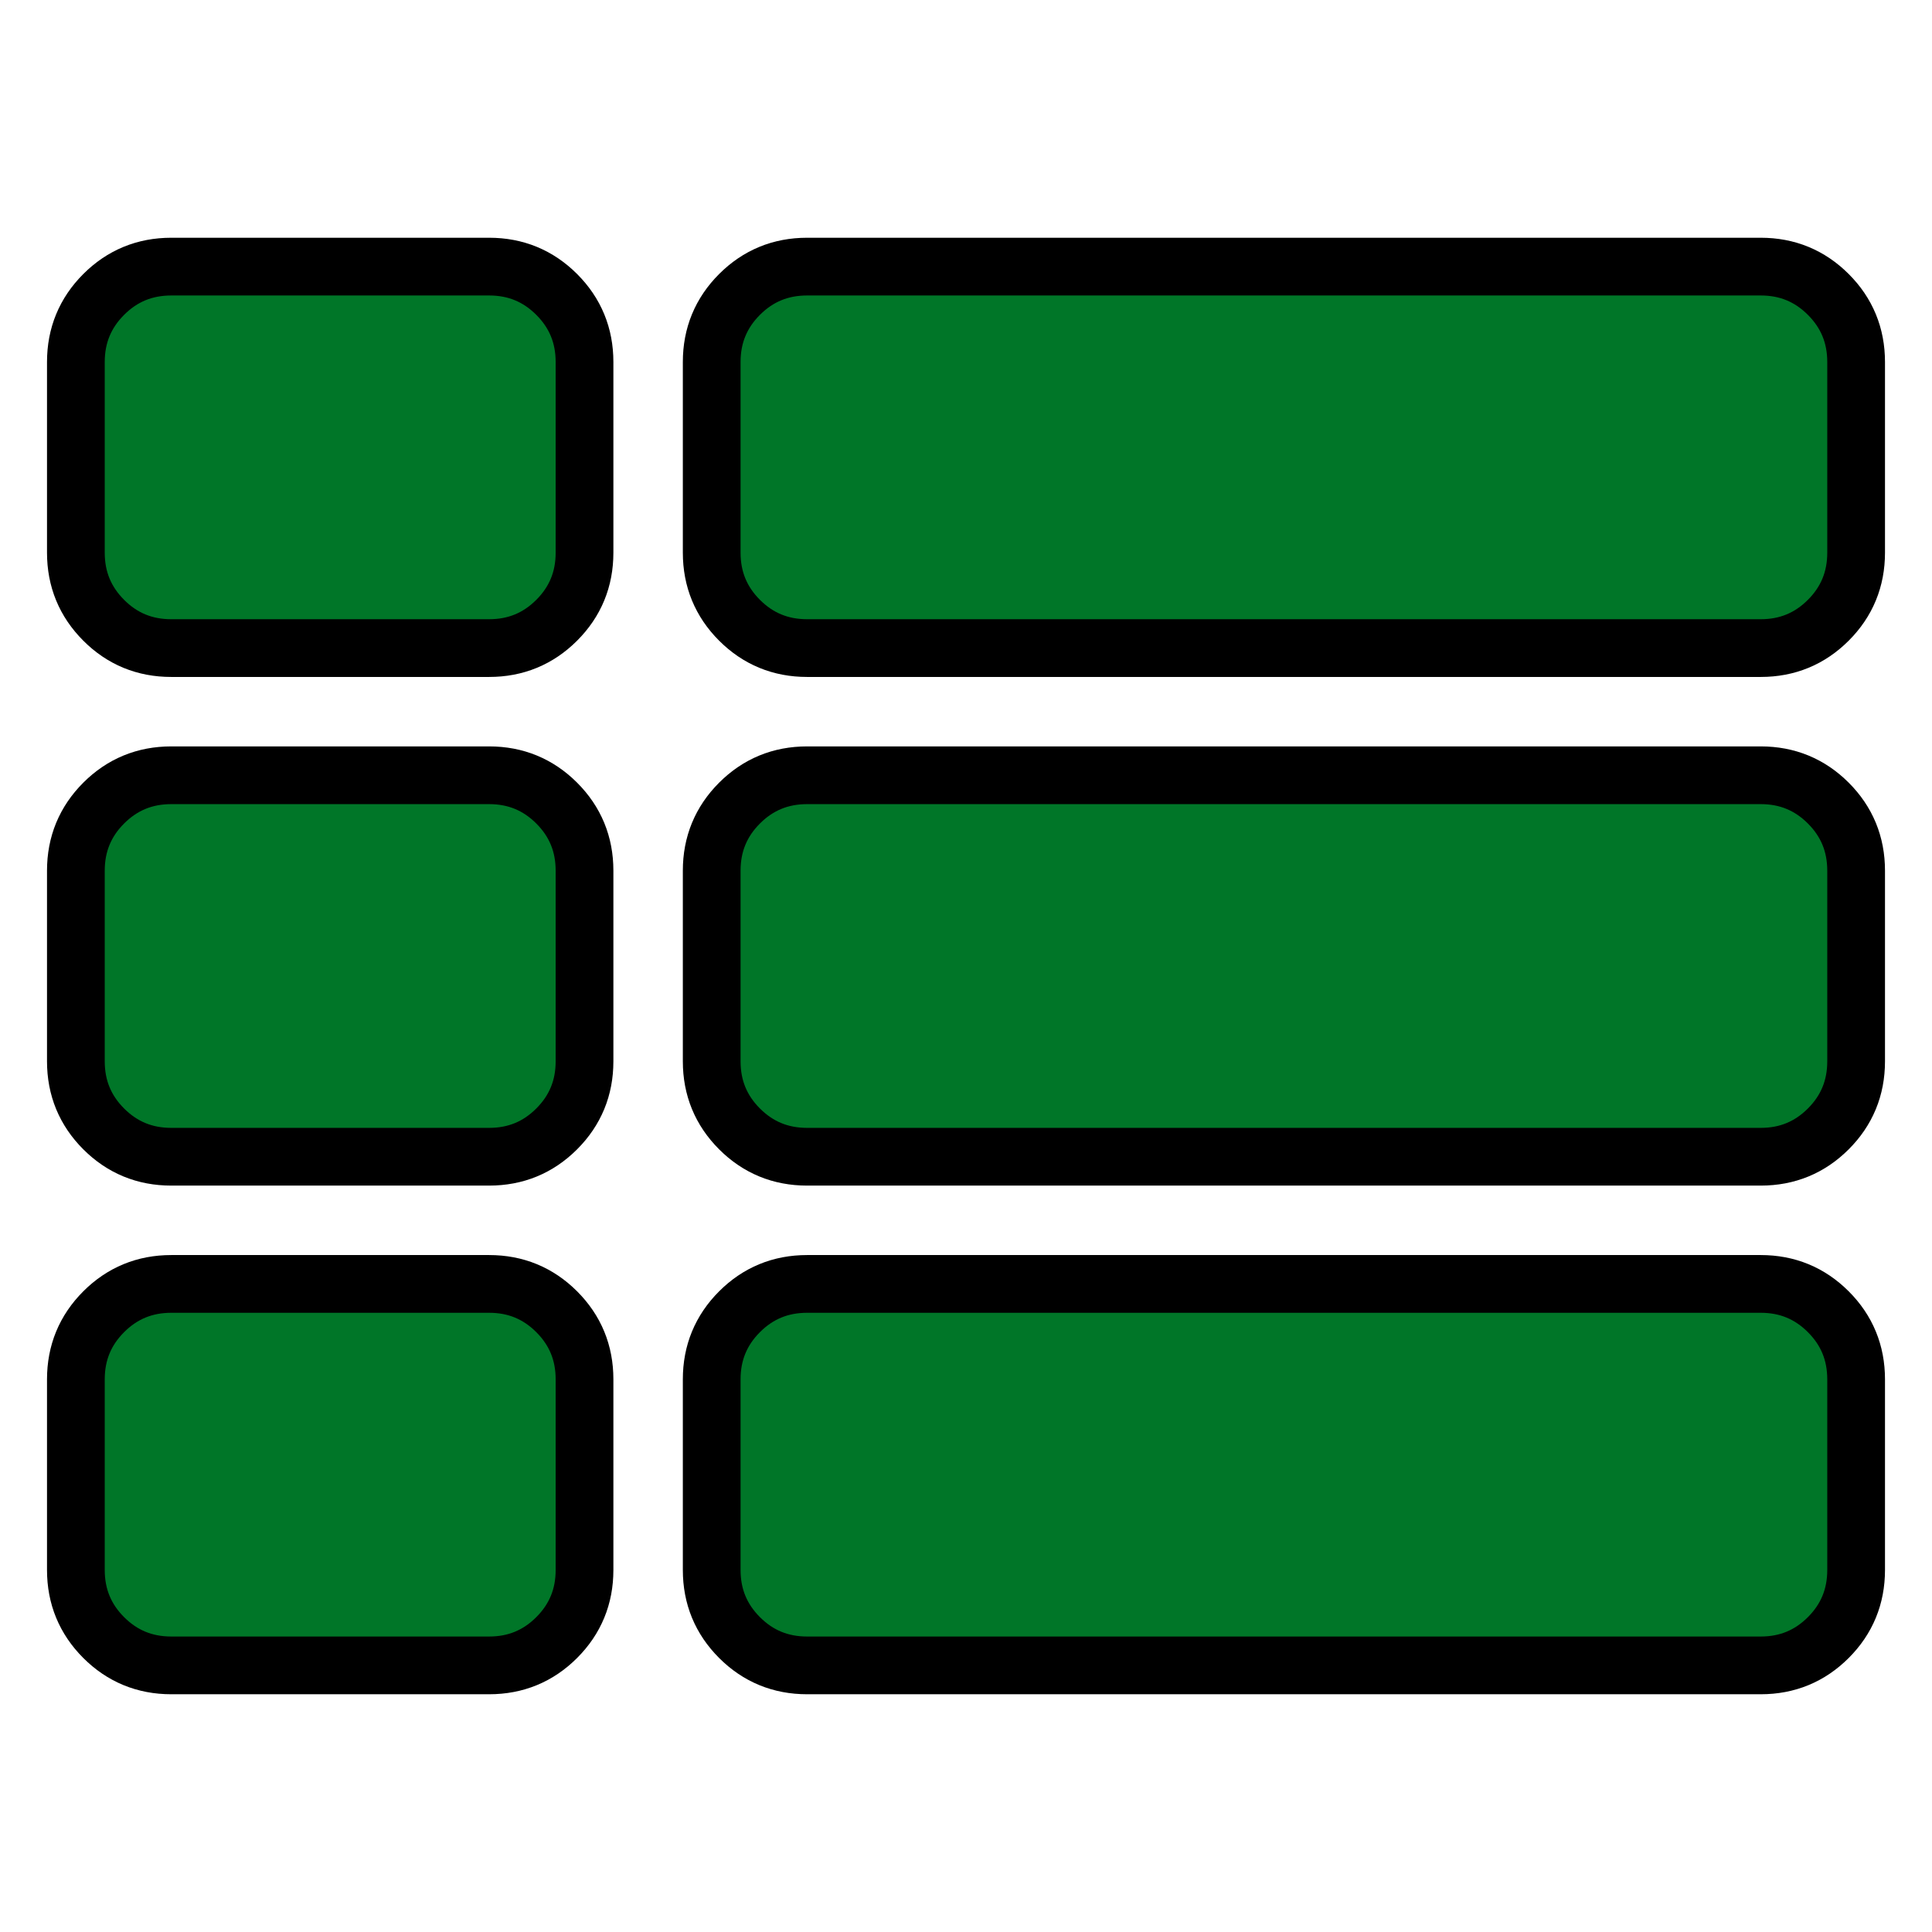
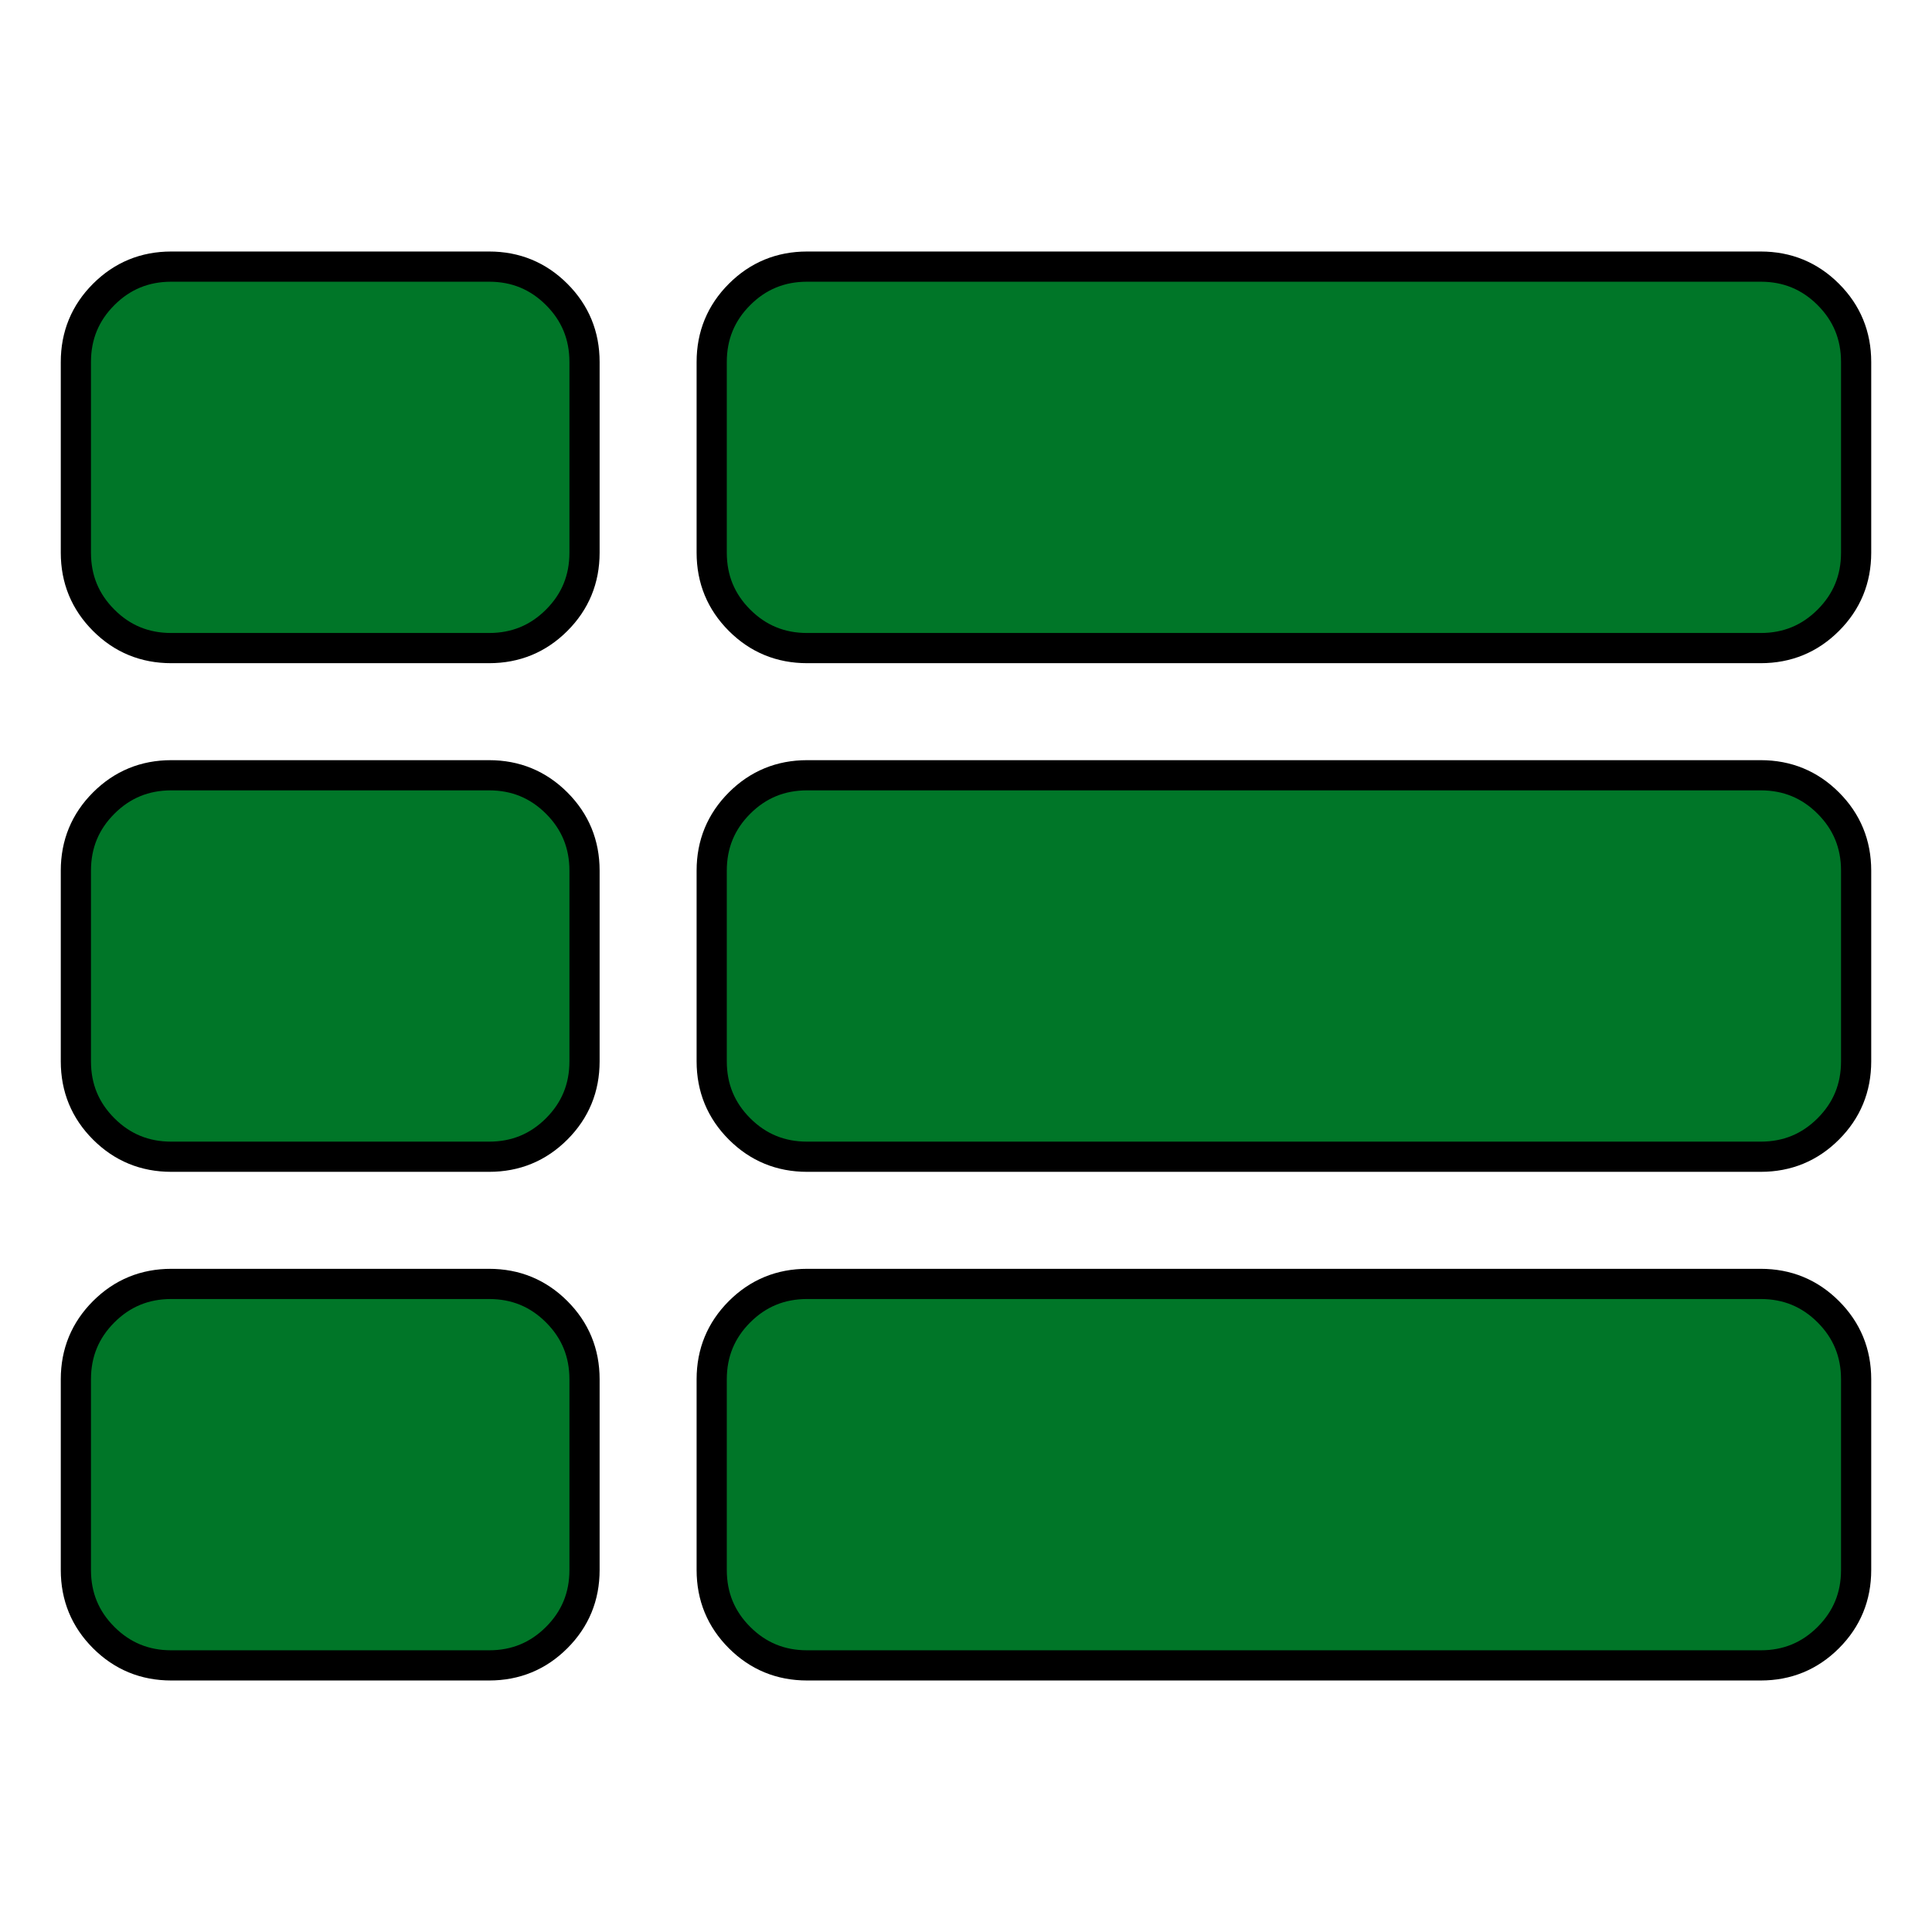
<svg xmlns="http://www.w3.org/2000/svg" width="64" height="64" id="svg5693" version="1.1">
  <defs id="defs5695" />
  <g id="layer1" transform="translate(0,32)">
-     <g style="font-size:30.838px;font-style:normal;font-weight:normal;line-height:125%;letter-spacing:0px;word-spacing:0px;fill:#007628;fill-opacity:1;stroke:#000000;stroke-opacity:1;font-family:Bitstream Vera Sans" id="text5701" transform="matrix(1.912357,0,0,1.912357,1.402286,-30.59771)">
-       <path d="m 9.392,23.159 0,3.304 c -8.8e-6,0.459 -0.161,0.849 -0.482,1.17 -0.321,0.321 -0.711,0.482 -1.17,0.482 l -5.507,0 c -0.459,0 -0.849,-0.161 -1.17,-0.482 -0.321,-0.321 -0.482,-0.711 -0.482,-1.17 l 0,-3.304 c 0,-0.459 0.161,-0.849 0.482,-1.17 0.321,-0.321 0.711,-0.482 1.17,-0.482 l 5.507,0 c 0.459,6e-6 0.849,0.161 1.17,0.482 0.321,0.321 0.482,0.711 0.482,1.17 m 0,-8.811 0,3.304 c -8.8e-6,0.459 -0.161,0.849 -0.482,1.17 -0.321,0.321 -0.711,0.482 -1.17,0.482 l -5.507,0 C 1.774,19.304 1.384,19.143 1.063,18.822 0.742,18.501 0.581,18.111 0.581,17.652 l 0,-3.304 c 0,-0.459 0.161,-0.849 0.482,-1.17 0.321,-0.321 0.711,-0.482 1.17,-0.482 l 5.507,0 c 0.459,1.6e-5 0.849,0.161 1.17,0.482 0.321,0.321 0.482,0.711 0.482,1.17 m 22.027,8.811 0,3.304 c -3.1e-5,0.459 -0.161,0.849 -0.482,1.17 -0.321,0.321 -0.711,0.482 -1.17,0.482 l -16.52,0 c -0.459,0 -0.849,-0.161 -1.17,-0.482 -0.321,-0.321 -0.482,-0.711 -0.482,-1.17 l 0,-3.304 c -1.1e-5,-0.459 0.161,-0.849 0.482,-1.17 0.321,-0.321 0.711,-0.482 1.17,-0.482 l 16.52,0 c 0.459,6e-6 0.849,0.161 1.17,0.482 0.321,0.321 0.482,0.711 0.482,1.17 M 9.392,5.537 l 0,3.304 c -8.8e-6,0.459 -0.161,0.849 -0.482,1.17 -0.321,0.321 -0.711,0.482 -1.17,0.482 l -5.507,0 C 1.774,10.493 1.384,10.333 1.063,10.011 0.742,9.69 0.581,9.3 0.581,8.841 l 0,-3.304 c 0,-0.459 0.161,-0.849 0.482,-1.17 0.321,-0.321 0.711,-0.482 1.17,-0.482 l 5.507,0 c 0.459,2.42e-5 0.849,0.161 1.17,0.482 0.321,0.321 0.482,0.711 0.482,1.17 m 22.027,8.811 0,3.304 c -3.1e-5,0.459 -0.161,0.849 -0.482,1.17 -0.321,0.321 -0.711,0.482 -1.17,0.482 l -16.52,0 c -0.459,9e-6 -0.849,-0.161 -1.17,-0.482 -0.321,-0.321 -0.482,-0.711 -0.482,-1.17 l 0,-3.304 c -1.1e-5,-0.459 0.161,-0.849 0.482,-1.17 0.321,-0.321 0.711,-0.482 1.17,-0.482 l 16.52,0 c 0.459,1.6e-5 0.849,0.161 1.17,0.482 0.321,0.321 0.482,0.711 0.482,1.17 m 0,-8.811 0,3.304 c -3.1e-5,0.459 -0.161,0.849 -0.482,1.17 -0.321,0.321 -0.711,0.482 -1.17,0.482 l -16.52,0 c -0.459,1.8e-5 -0.849,-0.161 -1.17,-0.482 -0.321,-0.321 -0.482,-0.711 -0.482,-1.17 l 0,-3.304 c -1.1e-5,-0.459 0.161,-0.849 0.482,-1.17 0.321,-0.321 0.711,-0.482 1.17,-0.482 l 16.52,0 c 0.459,2.42e-5 0.849,0.161 1.17,0.482 0.321,0.321 0.482,0.711 0.482,1.17" id="path5725" style="fill:#007628;fill-opacity:1;stroke:#000000;stroke-opacity:1" />
+     <g style="font-size:30.838px;font-style:normal;font-weight:normal;line-height:125%;letter-spacing:0px;word-spacing:0px;fill:#007628;fill-opacity:1;stroke:#000000;stroke-opacity:1;font-family:Bitstream Vera Sans;stroke-width:0.523;stroke-miterlimit:4;stroke-dasharray:none" id="text5701" transform="matrix(1.912357,0,0,1.912357,1.402286,-30.59771)">
+       <path d="m 9.392,23.159 0,3.304 c -8.8e-6,0.459 -0.161,0.849 -0.482,1.17 -0.321,0.321 -0.711,0.482 -1.17,0.482 l -5.507,0 c -0.459,0 -0.849,-0.161 -1.17,-0.482 -0.321,-0.321 -0.482,-0.711 -0.482,-1.17 l 0,-3.304 c 0,-0.459 0.161,-0.849 0.482,-1.17 0.321,-0.321 0.711,-0.482 1.17,-0.482 l 5.507,0 c 0.459,6e-6 0.849,0.161 1.17,0.482 0.321,0.321 0.482,0.711 0.482,1.17 m 0,-8.811 0,3.304 c -8.8e-6,0.459 -0.161,0.849 -0.482,1.17 -0.321,0.321 -0.711,0.482 -1.17,0.482 l -5.507,0 C 1.774,19.304 1.384,19.143 1.063,18.822 0.742,18.501 0.581,18.111 0.581,17.652 l 0,-3.304 c 0,-0.459 0.161,-0.849 0.482,-1.17 0.321,-0.321 0.711,-0.482 1.17,-0.482 l 5.507,0 c 0.459,1.6e-5 0.849,0.161 1.17,0.482 0.321,0.321 0.482,0.711 0.482,1.17 m 22.027,8.811 0,3.304 c -3.1e-5,0.459 -0.161,0.849 -0.482,1.17 -0.321,0.321 -0.711,0.482 -1.17,0.482 l -16.52,0 c -0.459,0 -0.849,-0.161 -1.17,-0.482 -0.321,-0.321 -0.482,-0.711 -0.482,-1.17 l 0,-3.304 c -1.1e-5,-0.459 0.161,-0.849 0.482,-1.17 0.321,-0.321 0.711,-0.482 1.17,-0.482 l 16.52,0 c 0.459,6e-6 0.849,0.161 1.17,0.482 0.321,0.321 0.482,0.711 0.482,1.17 M 9.392,5.537 l 0,3.304 c -8.8e-6,0.459 -0.161,0.849 -0.482,1.17 -0.321,0.321 -0.711,0.482 -1.17,0.482 l -5.507,0 C 1.774,10.493 1.384,10.333 1.063,10.011 0.742,9.69 0.581,9.3 0.581,8.841 l 0,-3.304 c 0,-0.459 0.161,-0.849 0.482,-1.17 0.321,-0.321 0.711,-0.482 1.17,-0.482 l 5.507,0 c 0.459,2.42e-5 0.849,0.161 1.17,0.482 0.321,0.321 0.482,0.711 0.482,1.17 m 22.027,8.811 0,3.304 c -3.1e-5,0.459 -0.161,0.849 -0.482,1.17 -0.321,0.321 -0.711,0.482 -1.17,0.482 l -16.52,0 c -0.459,9e-6 -0.849,-0.161 -1.17,-0.482 -0.321,-0.321 -0.482,-0.711 -0.482,-1.17 l 0,-3.304 c -1.1e-5,-0.459 0.161,-0.849 0.482,-1.17 0.321,-0.321 0.711,-0.482 1.17,-0.482 l 16.52,0 c 0.459,1.6e-5 0.849,0.161 1.17,0.482 0.321,0.321 0.482,0.711 0.482,1.17 m 0,-8.811 0,3.304 c -3.1e-5,0.459 -0.161,0.849 -0.482,1.17 -0.321,0.321 -0.711,0.482 -1.17,0.482 l -16.52,0 c -0.459,1.8e-5 -0.849,-0.161 -1.17,-0.482 -0.321,-0.321 -0.482,-0.711 -0.482,-1.17 l 0,-3.304 c -1.1e-5,-0.459 0.161,-0.849 0.482,-1.17 0.321,-0.321 0.711,-0.482 1.17,-0.482 l 16.52,0 c 0.459,2.42e-5 0.849,0.161 1.17,0.482 0.321,0.321 0.482,0.711 0.482,1.17" id="path5725" style="fill:#007628;fill-opacity:1;stroke:#000000;stroke-opacity:1;stroke-width:0.523;stroke-miterlimit:4;stroke-dasharray:none" />
    </g>
  </g>
</svg>
